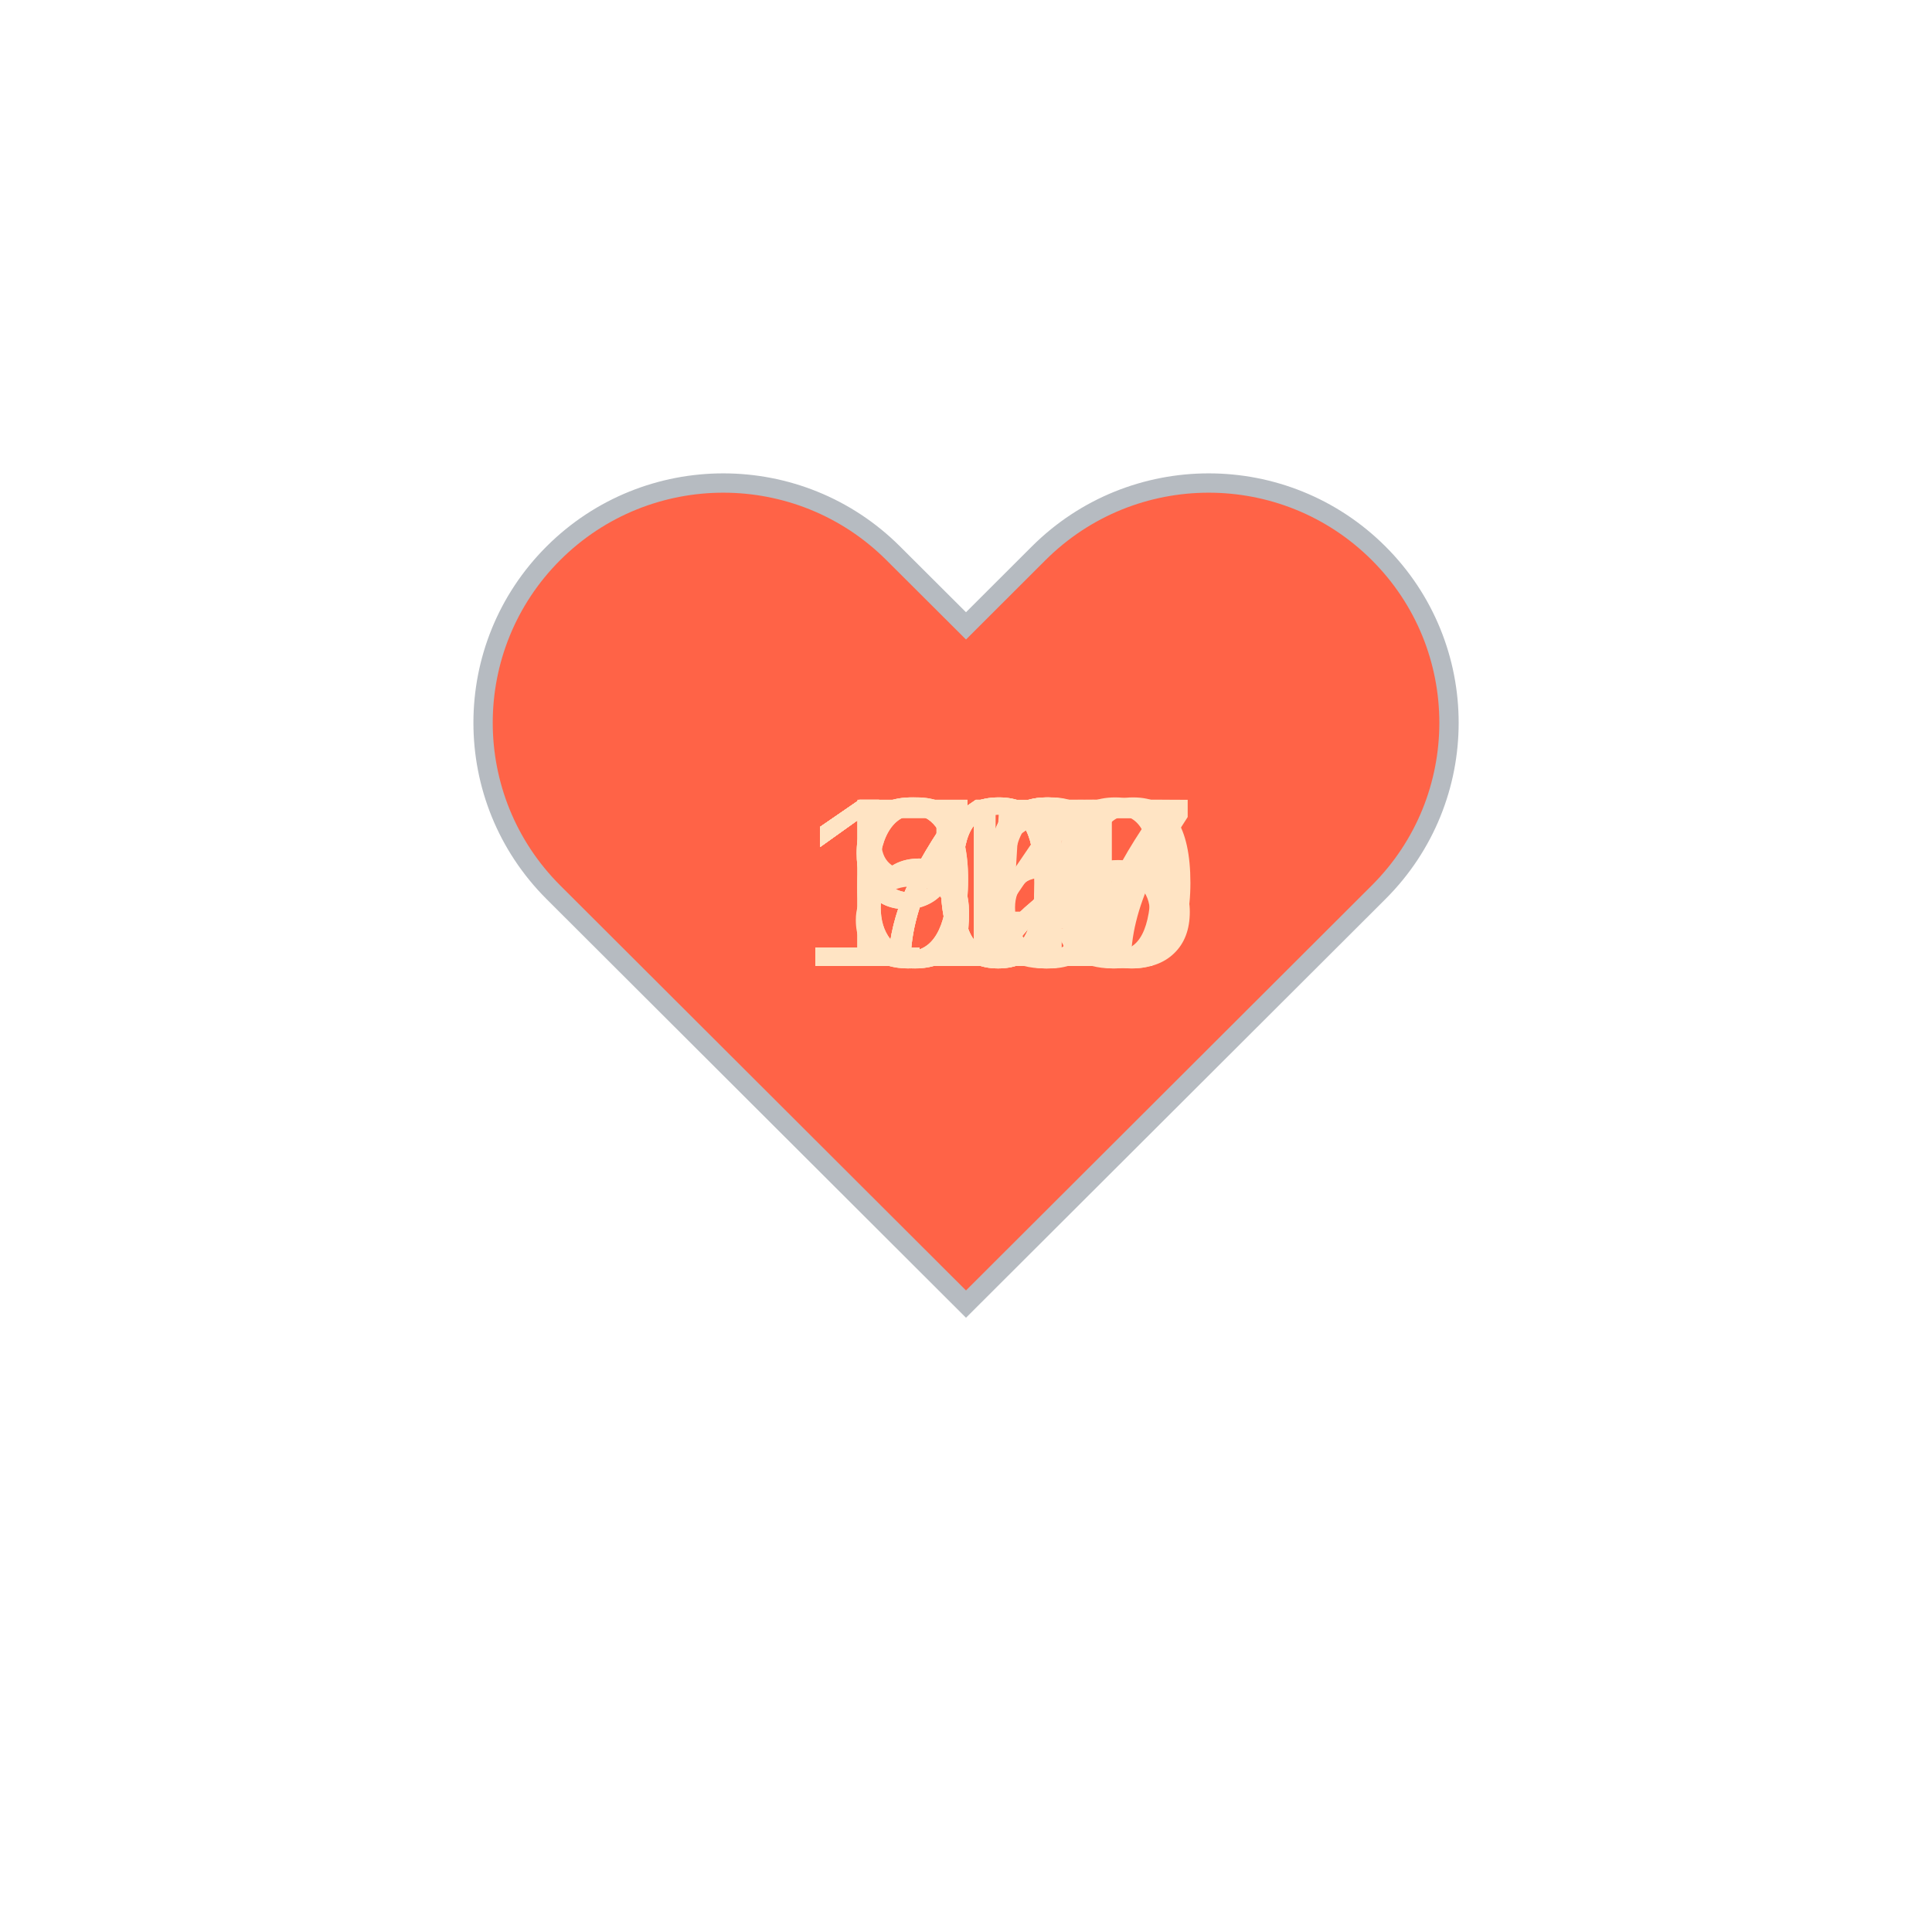
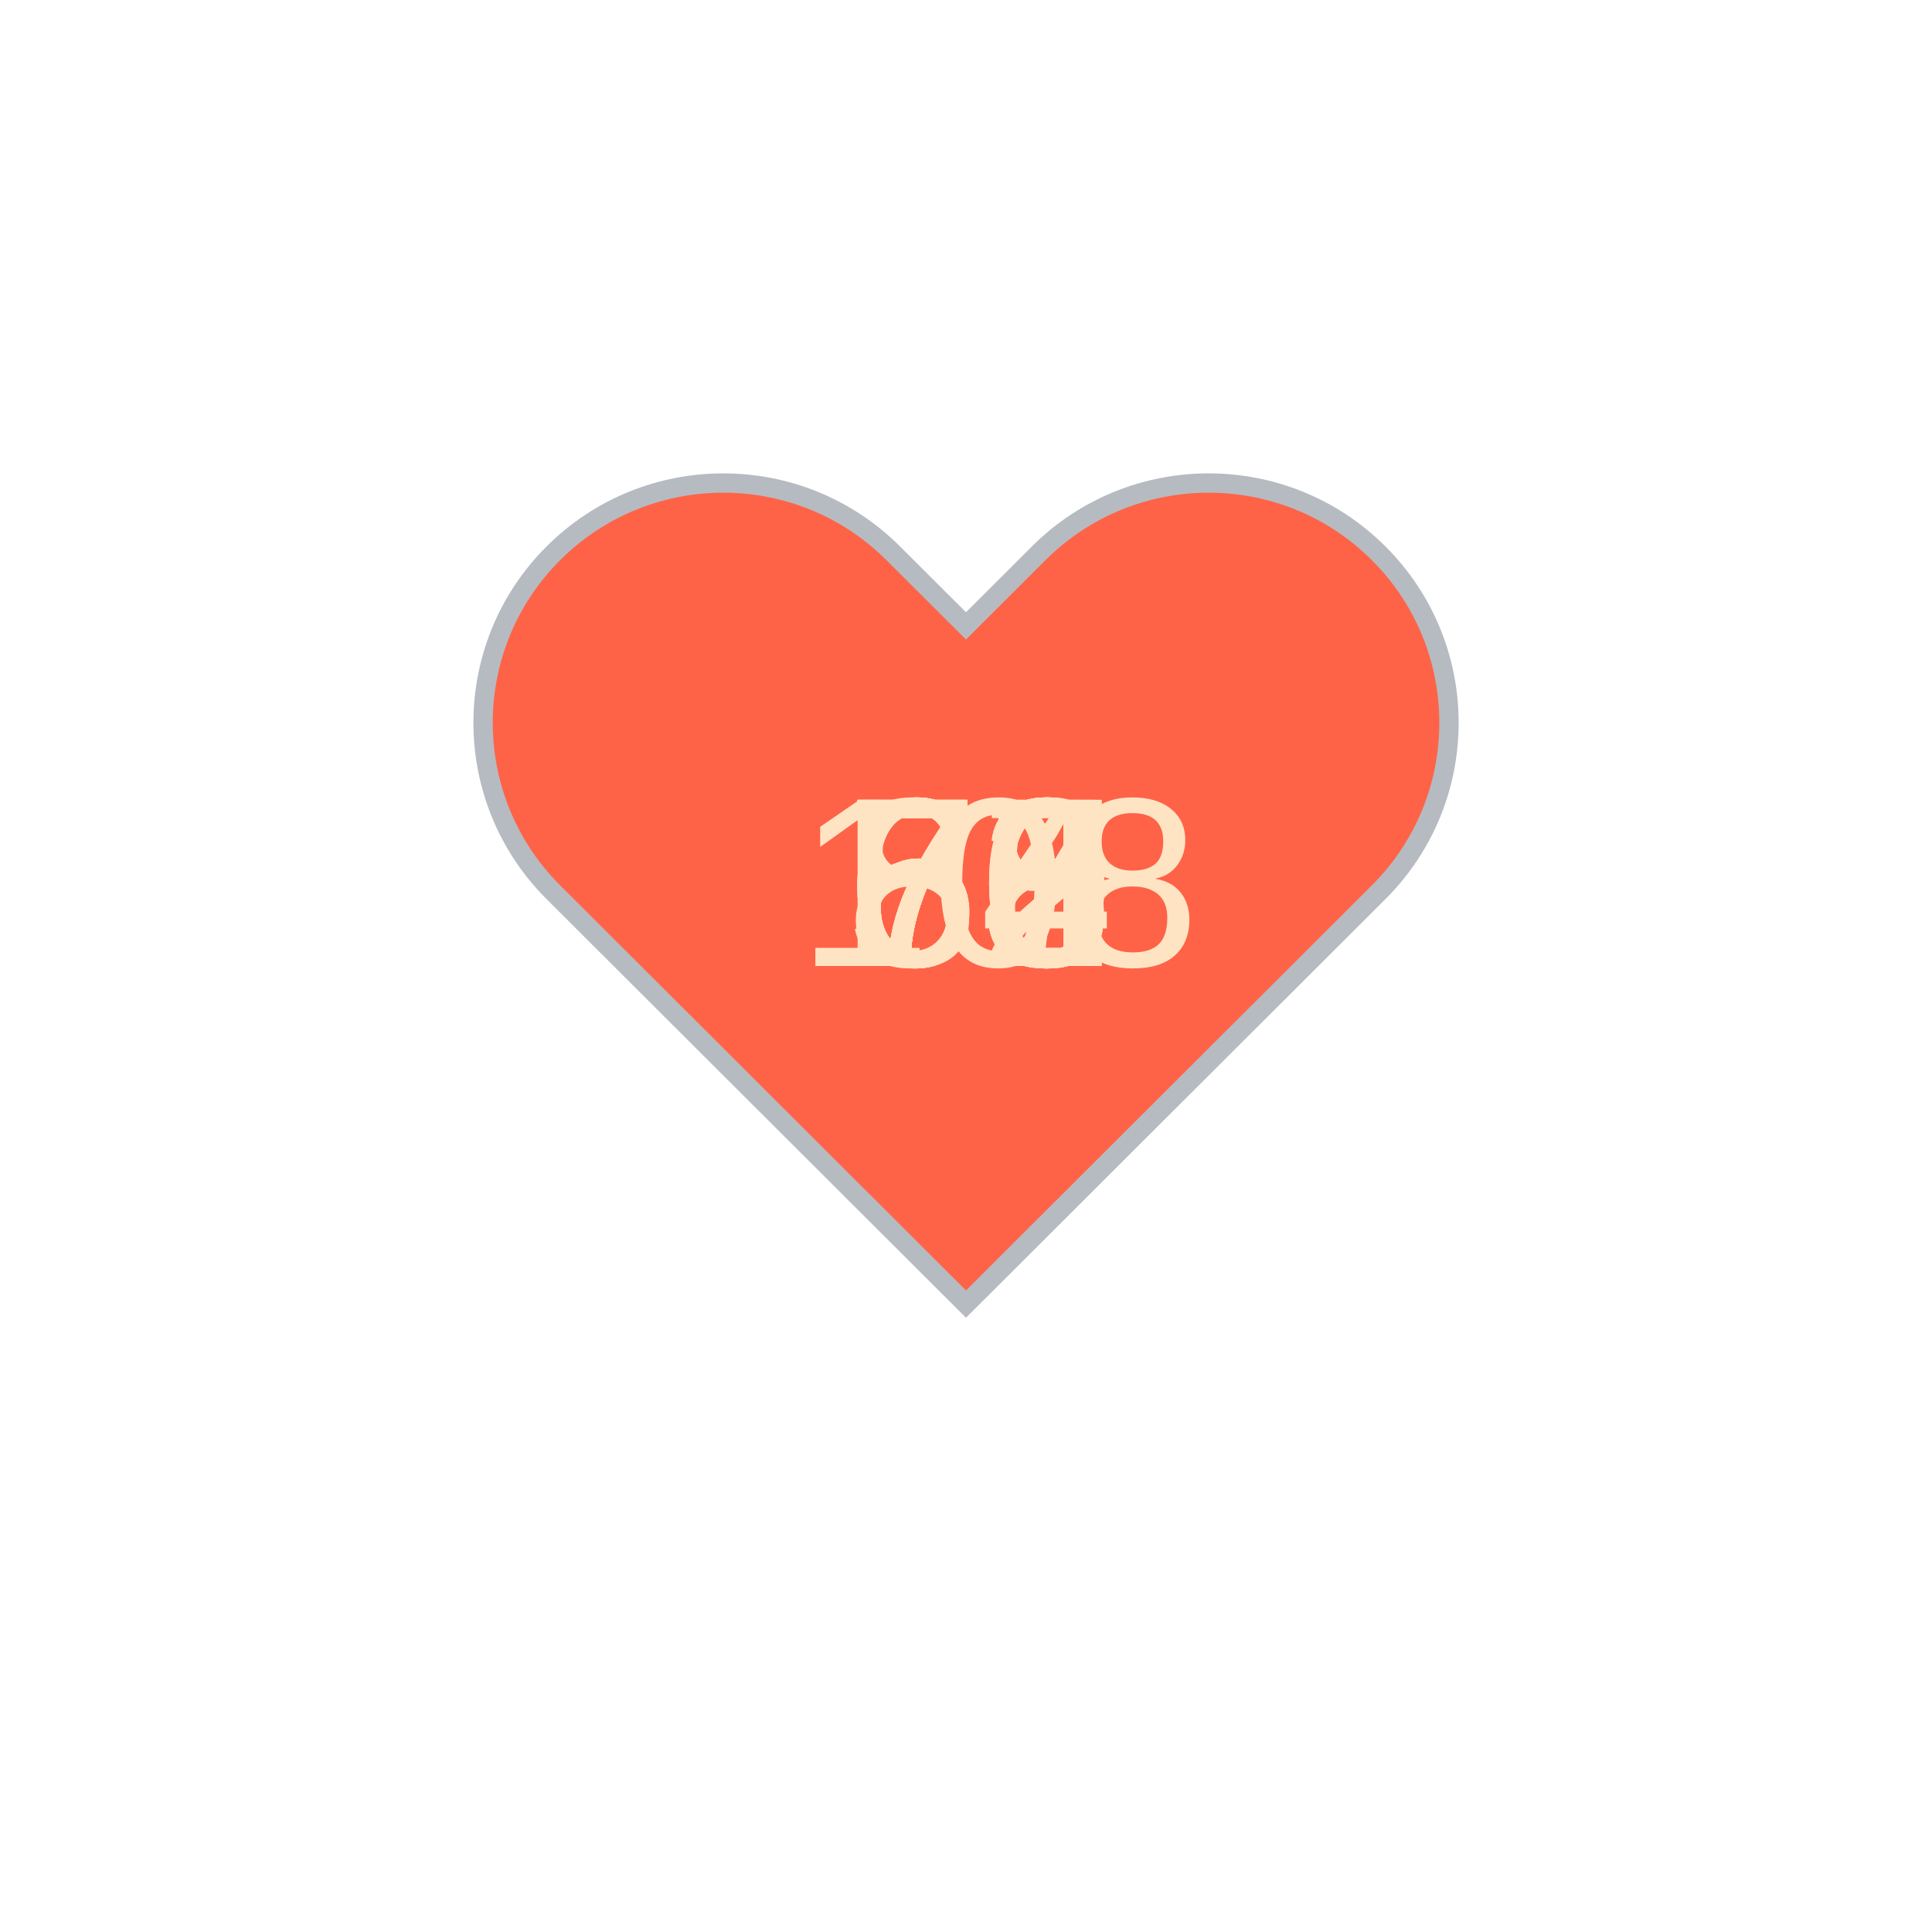
<svg xmlns="http://www.w3.org/2000/svg" baseProfile="full" height="150" version="1.1" viewBox="0,0,200,200" width="150">
  <defs />
  <g transform="translate(100 100)">
    <path d="M92.71,7.27L92.71,7.27c-9.71-9.69-25.46-9.69-35.18,0L50,14.79l-7.54-7.52C32.75-2.42,17-2.42,7.29,7.27v0 c-9.71,9.69-9.71,25.41,0,35.1L50,85l42.71-42.63C102.43,32.68,102.43,16.96,92.71,7.27z" fill="tomato" stroke="#B6BBC1" stroke-width="2" transform="translate(-50 -50)" />
    <animateTransform additive="sum" attributeName="transform" dur="1.2s" repeatCount="indefinite" type="scale" values="1; 1.5; 1.25; 1.5; 1.5; 1;" />
-     <text fill="bisque" style="font-size:25px; font-family:Arial" transform="translate(-12.5 0)">70<animate attributeName="visibility" dur="18.0s" keyTimes="0;0.07;0.13;0.2;0.27;0.33;0.4;0.47;0.53;0.6;0.67;0.73;0.8;0.87;0.93;1.0" repeatCount="indefinite" values="visible;hidden;hidden;hidden;hidden;hidden;hidden;hidden;hidden;hidden;hidden;hidden;hidden;hidden;hidden;hidden" />
+     <text fill="bisque" style="font-size:25px; font-family:Arial" transform="translate(-17.5 0)">108<animate attributeName="visibility" dur="18.0s" keyTimes="0;0.07;0.13;0.2;0.27;0.33;0.4;0.47;0.53;0.6;0.67;0.73;0.8;0.87;0.93;1.0" repeatCount="indefinite" values="visible;hidden;hidden;hidden;hidden;hidden;hidden;hidden;hidden;hidden;hidden;hidden;hidden;hidden;hidden;hidden" />
    </text>
-     <text fill="bisque" style="font-size:25px; font-family:Arial" transform="translate(-12.5 0)">64<animate attributeName="visibility" dur="18.0s" keyTimes="0;0.07;0.13;0.2;0.27;0.33;0.4;0.47;0.53;0.6;0.67;0.73;0.8;0.87;0.93;1.0" repeatCount="indefinite" values="hidden;visible;hidden;hidden;hidden;hidden;hidden;hidden;hidden;hidden;hidden;hidden;hidden;hidden;hidden;hidden" />
+     <text fill="bisque" style="font-size:25px; font-family:Arial" transform="translate(-12.5 0)">55<animate attributeName="visibility" dur="18.0s" keyTimes="0;0.07;0.13;0.2;0.27;0.33;0.4;0.47;0.53;0.6;0.67;0.73;0.8;0.87;0.93;1.0" repeatCount="indefinite" values="hidden;visible;hidden;hidden;hidden;hidden;hidden;hidden;hidden;hidden;hidden;hidden;hidden;hidden;hidden;hidden" />
    </text>
-     <text fill="bisque" style="font-size:25px; font-family:Arial" transform="translate(-12.5 0)">72<animate attributeName="visibility" dur="18.0s" keyTimes="0;0.07;0.13;0.2;0.27;0.33;0.4;0.47;0.53;0.6;0.67;0.73;0.8;0.87;0.93;1.0" repeatCount="indefinite" values="hidden;hidden;visible;hidden;hidden;hidden;hidden;hidden;hidden;hidden;hidden;hidden;hidden;hidden;hidden;hidden" />
+     <text fill="bisque" style="font-size:25px; font-family:Arial" transform="translate(-12.5 0)">63<animate attributeName="visibility" dur="18.0s" keyTimes="0;0.07;0.13;0.2;0.27;0.33;0.4;0.47;0.53;0.6;0.67;0.73;0.8;0.87;0.93;1.0" repeatCount="indefinite" values="hidden;hidden;visible;hidden;hidden;hidden;hidden;hidden;hidden;hidden;hidden;hidden;hidden;hidden;hidden;hidden" />
    </text>
-     <text fill="bisque" style="font-size:25px; font-family:Arial" transform="translate(-17.5 0)">115<animate attributeName="visibility" dur="18.0s" keyTimes="0;0.07;0.13;0.2;0.27;0.33;0.4;0.47;0.53;0.6;0.67;0.73;0.8;0.87;0.93;1.0" repeatCount="indefinite" values="hidden;hidden;hidden;visible;hidden;hidden;hidden;hidden;hidden;hidden;hidden;hidden;hidden;hidden;hidden;hidden" />
+     <text fill="bisque" style="font-size:25px; font-family:Arial" transform="translate(-12.5 0)">83<animate attributeName="visibility" dur="18.0s" keyTimes="0;0.07;0.13;0.2;0.27;0.33;0.4;0.47;0.53;0.6;0.67;0.73;0.8;0.87;0.93;1.0" repeatCount="indefinite" values="hidden;hidden;hidden;visible;hidden;hidden;hidden;hidden;hidden;hidden;hidden;hidden;hidden;hidden;hidden;hidden" />
    </text>
-     <text fill="bisque" style="font-size:25px; font-family:Arial" transform="translate(-12.5 0)">60<animate attributeName="visibility" dur="18.0s" keyTimes="0;0.07;0.13;0.2;0.27;0.33;0.4;0.47;0.53;0.6;0.67;0.73;0.8;0.87;0.93;1.0" repeatCount="indefinite" values="hidden;hidden;hidden;hidden;visible;hidden;hidden;hidden;hidden;hidden;hidden;hidden;hidden;hidden;hidden;hidden" />
+     <text fill="bisque" style="font-size:25px; font-family:Arial" transform="translate(-12.5 0)">75<animate attributeName="visibility" dur="18.0s" keyTimes="0;0.07;0.13;0.2;0.27;0.33;0.4;0.47;0.53;0.6;0.67;0.73;0.8;0.87;0.93;1.0" repeatCount="indefinite" values="hidden;hidden;hidden;hidden;visible;hidden;hidden;hidden;hidden;hidden;hidden;hidden;hidden;hidden;hidden;hidden" />
    </text>
-     <text fill="bisque" style="font-size:25px; font-family:Arial" transform="translate(-17.5 0)">100<animate attributeName="visibility" dur="18.0s" keyTimes="0;0.07;0.13;0.2;0.27;0.33;0.4;0.47;0.53;0.6;0.67;0.73;0.8;0.87;0.93;1.0" repeatCount="indefinite" values="hidden;hidden;hidden;hidden;hidden;visible;hidden;hidden;hidden;hidden;hidden;hidden;hidden;hidden;hidden;hidden" />
+     <text fill="bisque" style="font-size:25px; font-family:Arial" transform="translate(-12.5 0)">74<animate attributeName="visibility" dur="18.0s" keyTimes="0;0.07;0.13;0.2;0.27;0.33;0.4;0.47;0.53;0.6;0.67;0.73;0.8;0.87;0.93;1.0" repeatCount="indefinite" values="hidden;hidden;hidden;hidden;hidden;visible;hidden;hidden;hidden;hidden;hidden;hidden;hidden;hidden;hidden;hidden" />
    </text>
-     <text fill="bisque" style="font-size:25px; font-family:Arial" transform="translate(-12.5 0)">95<animate attributeName="visibility" dur="18.0s" keyTimes="0;0.07;0.13;0.2;0.27;0.33;0.4;0.47;0.53;0.6;0.67;0.73;0.8;0.87;0.93;1.0" repeatCount="indefinite" values="hidden;hidden;hidden;hidden;hidden;hidden;visible;hidden;hidden;hidden;hidden;hidden;hidden;hidden;hidden;hidden" />
+     <text fill="bisque" style="font-size:25px; font-family:Arial" transform="translate(-12.5 0)">72<animate attributeName="visibility" dur="18.0s" keyTimes="0;0.07;0.13;0.2;0.27;0.33;0.4;0.47;0.53;0.6;0.67;0.73;0.8;0.87;0.93;1.0" repeatCount="indefinite" values="hidden;hidden;hidden;hidden;hidden;hidden;visible;hidden;hidden;hidden;hidden;hidden;hidden;hidden;hidden;hidden" />
    </text>
-     <text fill="bisque" style="font-size:25px; font-family:Arial" transform="translate(-12.5 0)">91<animate attributeName="visibility" dur="18.0s" keyTimes="0;0.07;0.13;0.2;0.27;0.33;0.4;0.47;0.53;0.6;0.67;0.73;0.8;0.87;0.93;1.0" repeatCount="indefinite" values="hidden;hidden;hidden;hidden;hidden;hidden;hidden;visible;hidden;hidden;hidden;hidden;hidden;hidden;hidden;hidden" />
+     <text fill="bisque" style="font-size:25px; font-family:Arial" transform="translate(-12.5 0)">76<animate attributeName="visibility" dur="18.0s" keyTimes="0;0.07;0.13;0.2;0.27;0.33;0.4;0.47;0.53;0.6;0.67;0.73;0.8;0.87;0.93;1.0" repeatCount="indefinite" values="hidden;hidden;hidden;hidden;hidden;hidden;hidden;visible;hidden;hidden;hidden;hidden;hidden;hidden;hidden;hidden" />
    </text>
-     <text fill="bisque" style="font-size:25px; font-family:Arial" transform="translate(-17.5 0)">117<animate attributeName="visibility" dur="18.0s" keyTimes="0;0.07;0.13;0.2;0.27;0.33;0.4;0.47;0.53;0.6;0.67;0.73;0.8;0.87;0.93;1.0" repeatCount="indefinite" values="hidden;hidden;hidden;hidden;hidden;hidden;hidden;hidden;visible;hidden;hidden;hidden;hidden;hidden;hidden;hidden" />
+     <text fill="bisque" style="font-size:25px; font-family:Arial" transform="translate(-12.5 0)">70<animate attributeName="visibility" dur="18.0s" keyTimes="0;0.07;0.13;0.2;0.27;0.33;0.4;0.47;0.53;0.6;0.67;0.73;0.8;0.87;0.93;1.0" repeatCount="indefinite" values="hidden;hidden;hidden;hidden;hidden;hidden;hidden;hidden;visible;hidden;hidden;hidden;hidden;hidden;hidden;hidden" />
    </text>
-     <text fill="bisque" style="font-size:25px; font-family:Arial" transform="translate(-17.5 0)">105<animate attributeName="visibility" dur="18.0s" keyTimes="0;0.07;0.13;0.2;0.27;0.33;0.4;0.47;0.53;0.6;0.67;0.73;0.8;0.87;0.93;1.0" repeatCount="indefinite" values="hidden;hidden;hidden;hidden;hidden;hidden;hidden;hidden;hidden;visible;hidden;hidden;hidden;hidden;hidden;hidden" />
+     <text fill="bisque" style="font-size:25px; font-family:Arial" transform="translate(-12.5 0)">72<animate attributeName="visibility" dur="18.0s" keyTimes="0;0.07;0.13;0.2;0.27;0.33;0.4;0.47;0.53;0.6;0.67;0.73;0.8;0.87;0.93;1.0" repeatCount="indefinite" values="hidden;hidden;hidden;hidden;hidden;hidden;hidden;hidden;hidden;visible;hidden;hidden;hidden;hidden;hidden;hidden" />
    </text>
-     <text fill="bisque" style="font-size:25px; font-family:Arial" transform="translate(-17.5 0)">111<animate attributeName="visibility" dur="18.0s" keyTimes="0;0.07;0.13;0.2;0.27;0.33;0.4;0.47;0.53;0.6;0.67;0.73;0.8;0.87;0.93;1.0" repeatCount="indefinite" values="hidden;hidden;hidden;hidden;hidden;hidden;hidden;hidden;hidden;hidden;visible;hidden;hidden;hidden;hidden;hidden" />
+     <text fill="bisque" style="font-size:25px; font-family:Arial" transform="translate(-12.5 0)">68<animate attributeName="visibility" dur="18.0s" keyTimes="0;0.07;0.13;0.2;0.27;0.33;0.4;0.47;0.53;0.6;0.67;0.73;0.8;0.87;0.93;1.0" repeatCount="indefinite" values="hidden;hidden;hidden;hidden;hidden;hidden;hidden;hidden;hidden;hidden;visible;hidden;hidden;hidden;hidden;hidden" />
    </text>
-     <text fill="bisque" style="font-size:25px; font-family:Arial" transform="translate(-12.5 0)">76<animate attributeName="visibility" dur="18.0s" keyTimes="0;0.07;0.13;0.2;0.27;0.33;0.4;0.47;0.53;0.6;0.67;0.73;0.8;0.87;0.93;1.0" repeatCount="indefinite" values="hidden;hidden;hidden;hidden;hidden;hidden;hidden;hidden;hidden;hidden;hidden;visible;hidden;hidden;hidden;hidden" />
+     <text fill="bisque" style="font-size:25px; font-family:Arial" transform="translate(-12.5 0)">70<animate attributeName="visibility" dur="18.0s" keyTimes="0;0.07;0.13;0.2;0.27;0.33;0.4;0.47;0.53;0.6;0.67;0.73;0.8;0.87;0.93;1.0" repeatCount="indefinite" values="hidden;hidden;hidden;hidden;hidden;hidden;hidden;hidden;hidden;hidden;hidden;visible;hidden;hidden;hidden;hidden" />
    </text>
-     <text fill="bisque" style="font-size:25px; font-family:Arial" transform="translate(-17.5 0)">110<animate attributeName="visibility" dur="18.0s" keyTimes="0;0.07;0.13;0.2;0.27;0.33;0.4;0.47;0.53;0.6;0.67;0.73;0.8;0.87;0.93;1.0" repeatCount="indefinite" values="hidden;hidden;hidden;hidden;hidden;hidden;hidden;hidden;hidden;hidden;hidden;hidden;visible;hidden;hidden;hidden" />
+     <text fill="bisque" style="font-size:25px; font-family:Arial" transform="translate(-12.5 0)">67<animate attributeName="visibility" dur="18.0s" keyTimes="0;0.07;0.13;0.2;0.27;0.33;0.4;0.47;0.53;0.6;0.67;0.73;0.8;0.87;0.93;1.0" repeatCount="indefinite" values="hidden;hidden;hidden;hidden;hidden;hidden;hidden;hidden;hidden;hidden;hidden;hidden;visible;hidden;hidden;hidden" />
    </text>
-     <text fill="bisque" style="font-size:25px; font-family:Arial" transform="translate(-17.5 0)">107<animate attributeName="visibility" dur="18.0s" keyTimes="0;0.07;0.13;0.2;0.27;0.33;0.4;0.47;0.53;0.6;0.67;0.73;0.8;0.87;0.93;1.0" repeatCount="indefinite" values="hidden;hidden;hidden;hidden;hidden;hidden;hidden;hidden;hidden;hidden;hidden;hidden;hidden;visible;hidden;hidden" />
+     <text fill="bisque" style="font-size:25px; font-family:Arial" transform="translate(-12.5 0)">67<animate attributeName="visibility" dur="18.0s" keyTimes="0;0.07;0.13;0.2;0.27;0.33;0.4;0.47;0.53;0.6;0.67;0.73;0.8;0.87;0.93;1.0" repeatCount="indefinite" values="hidden;hidden;hidden;hidden;hidden;hidden;hidden;hidden;hidden;hidden;hidden;hidden;hidden;visible;hidden;hidden" />
    </text>
-     <text fill="bisque" style="font-size:25px; font-family:Arial" transform="translate(-12.5 0)">82<animate attributeName="visibility" dur="18.0s" keyTimes="0;0.07;0.13;0.2;0.27;0.33;0.4;0.47;0.53;0.6;0.67;0.73;0.8;0.87;0.93;1.0" repeatCount="indefinite" values="hidden;hidden;hidden;hidden;hidden;hidden;hidden;hidden;hidden;hidden;hidden;hidden;hidden;hidden;visible;hidden" />
+     <text fill="bisque" style="font-size:25px; font-family:Arial" transform="translate(-12.5 0)">68<animate attributeName="visibility" dur="18.0s" keyTimes="0;0.07;0.13;0.2;0.27;0.33;0.4;0.47;0.53;0.6;0.67;0.73;0.8;0.87;0.93;1.0" repeatCount="indefinite" values="hidden;hidden;hidden;hidden;hidden;hidden;hidden;hidden;hidden;hidden;hidden;hidden;hidden;hidden;visible;hidden" />
    </text>
  </g>
</svg>
